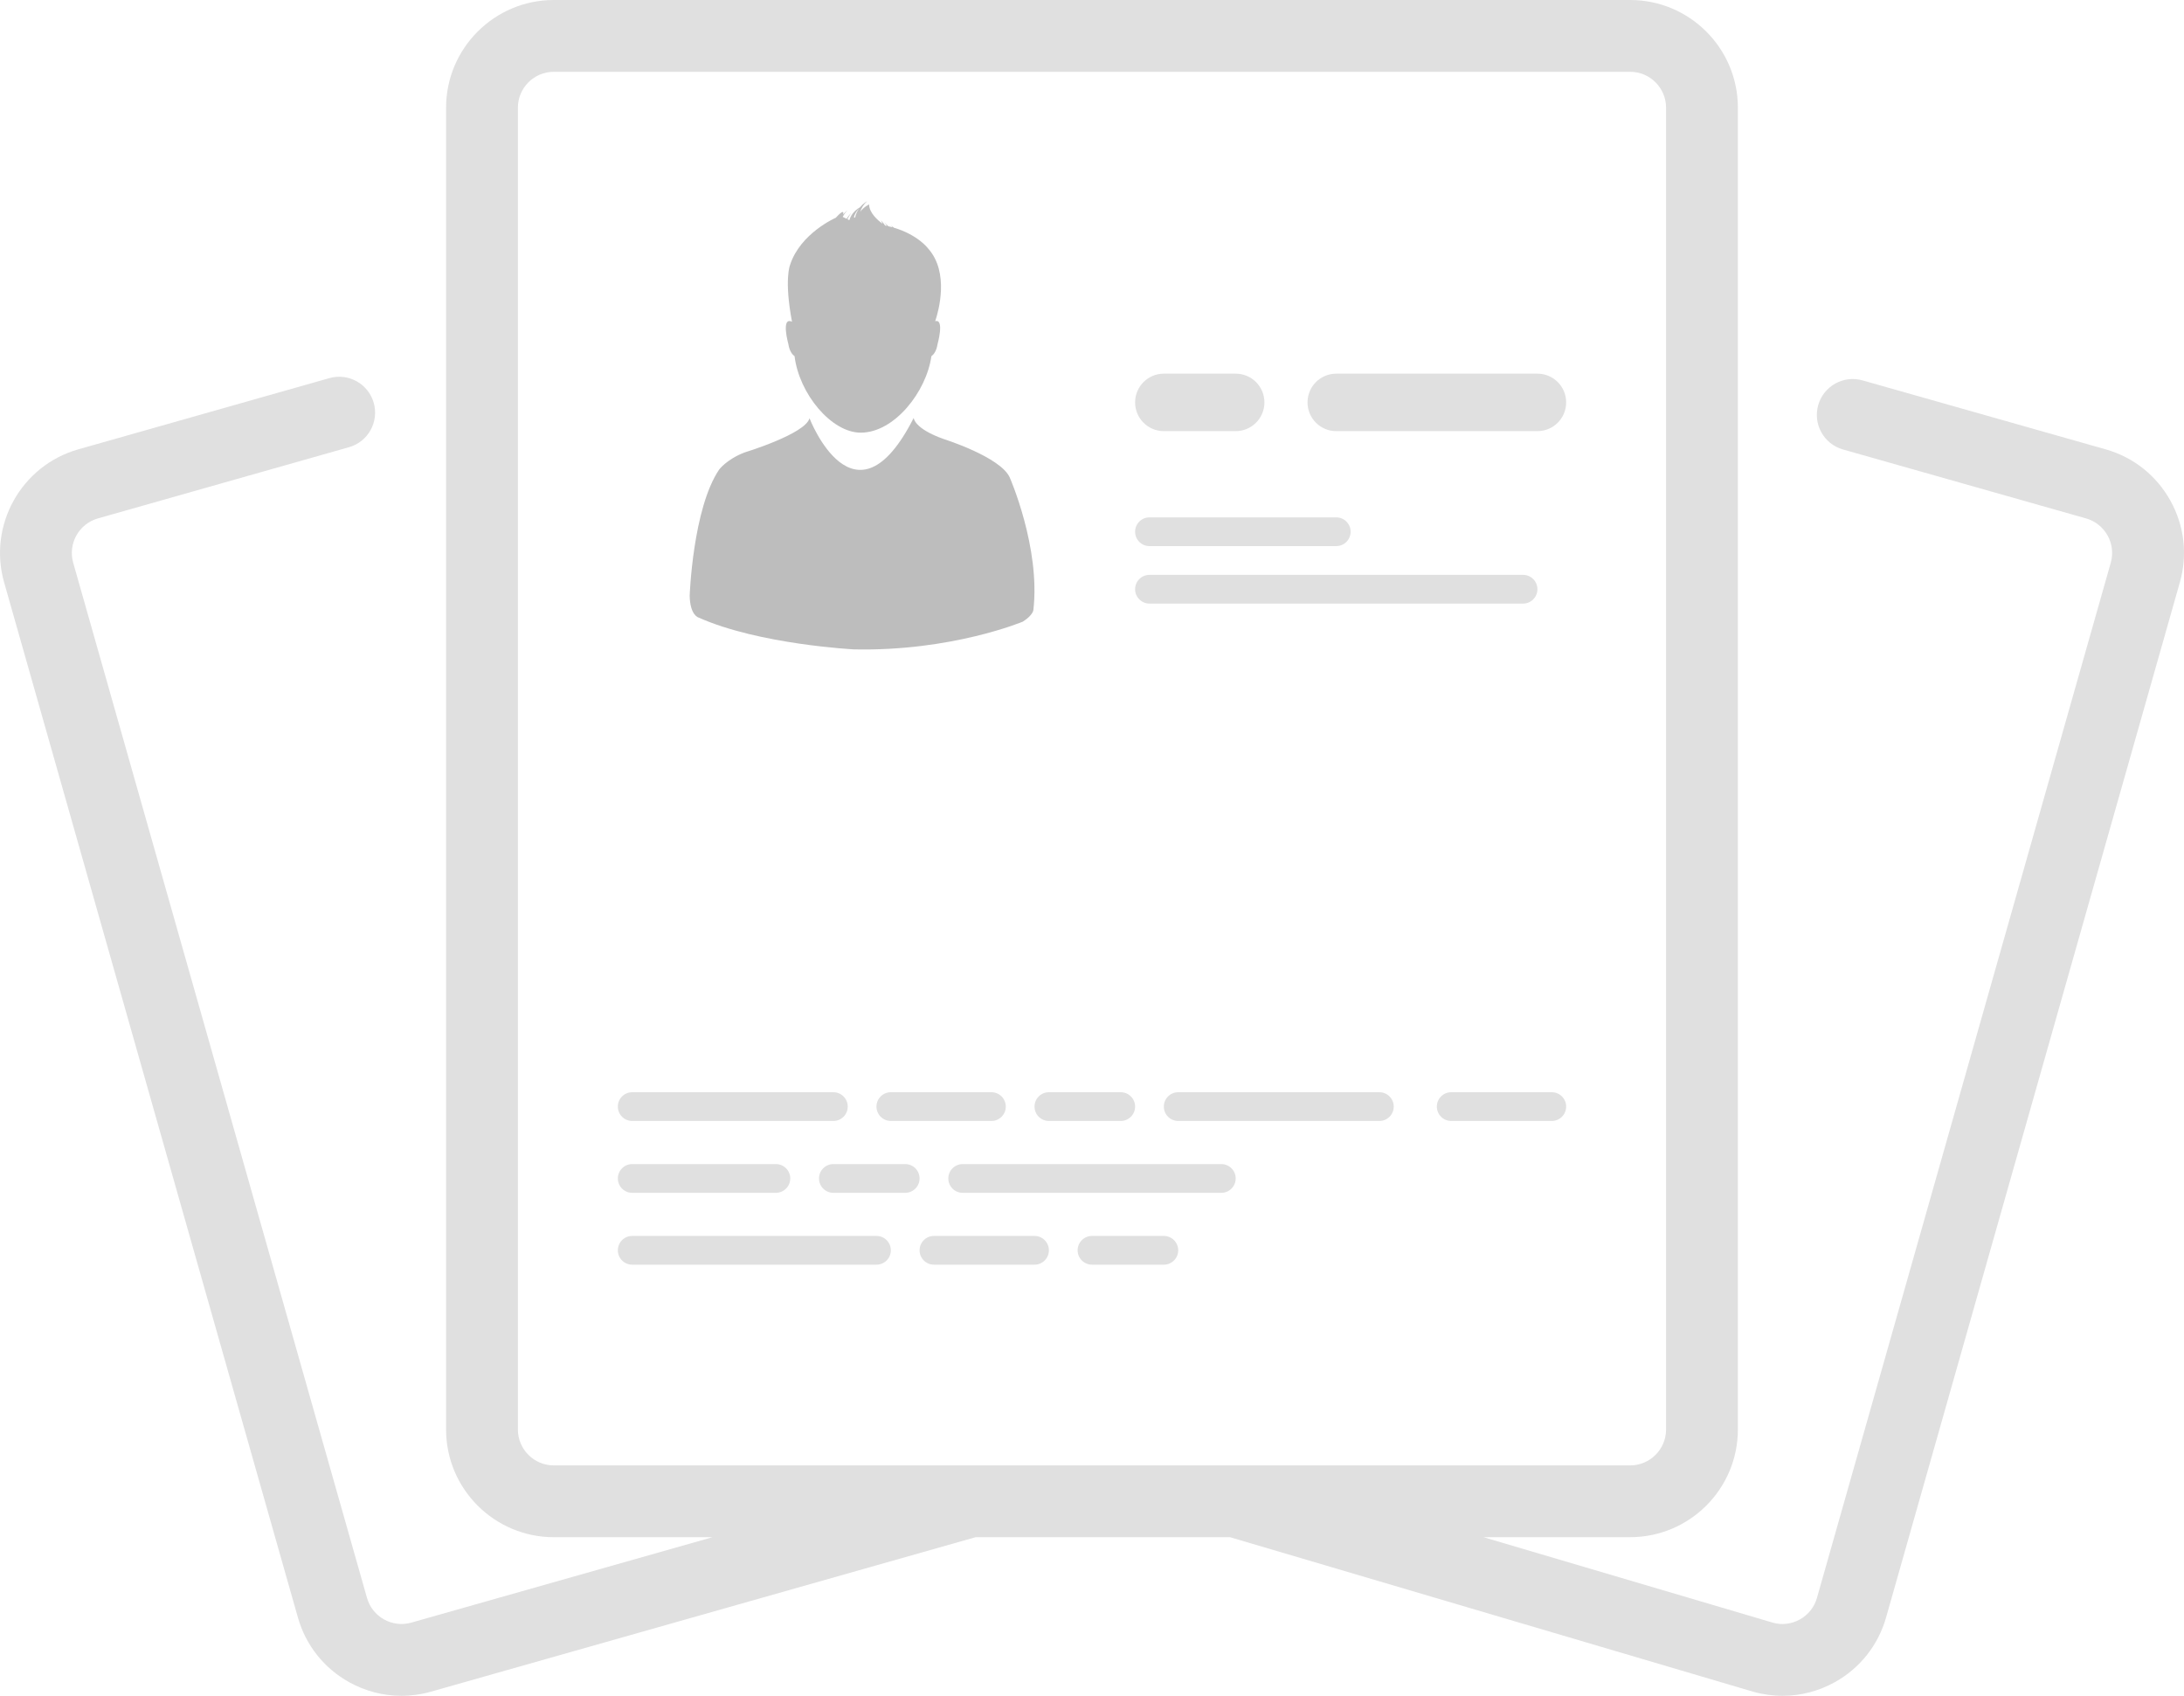
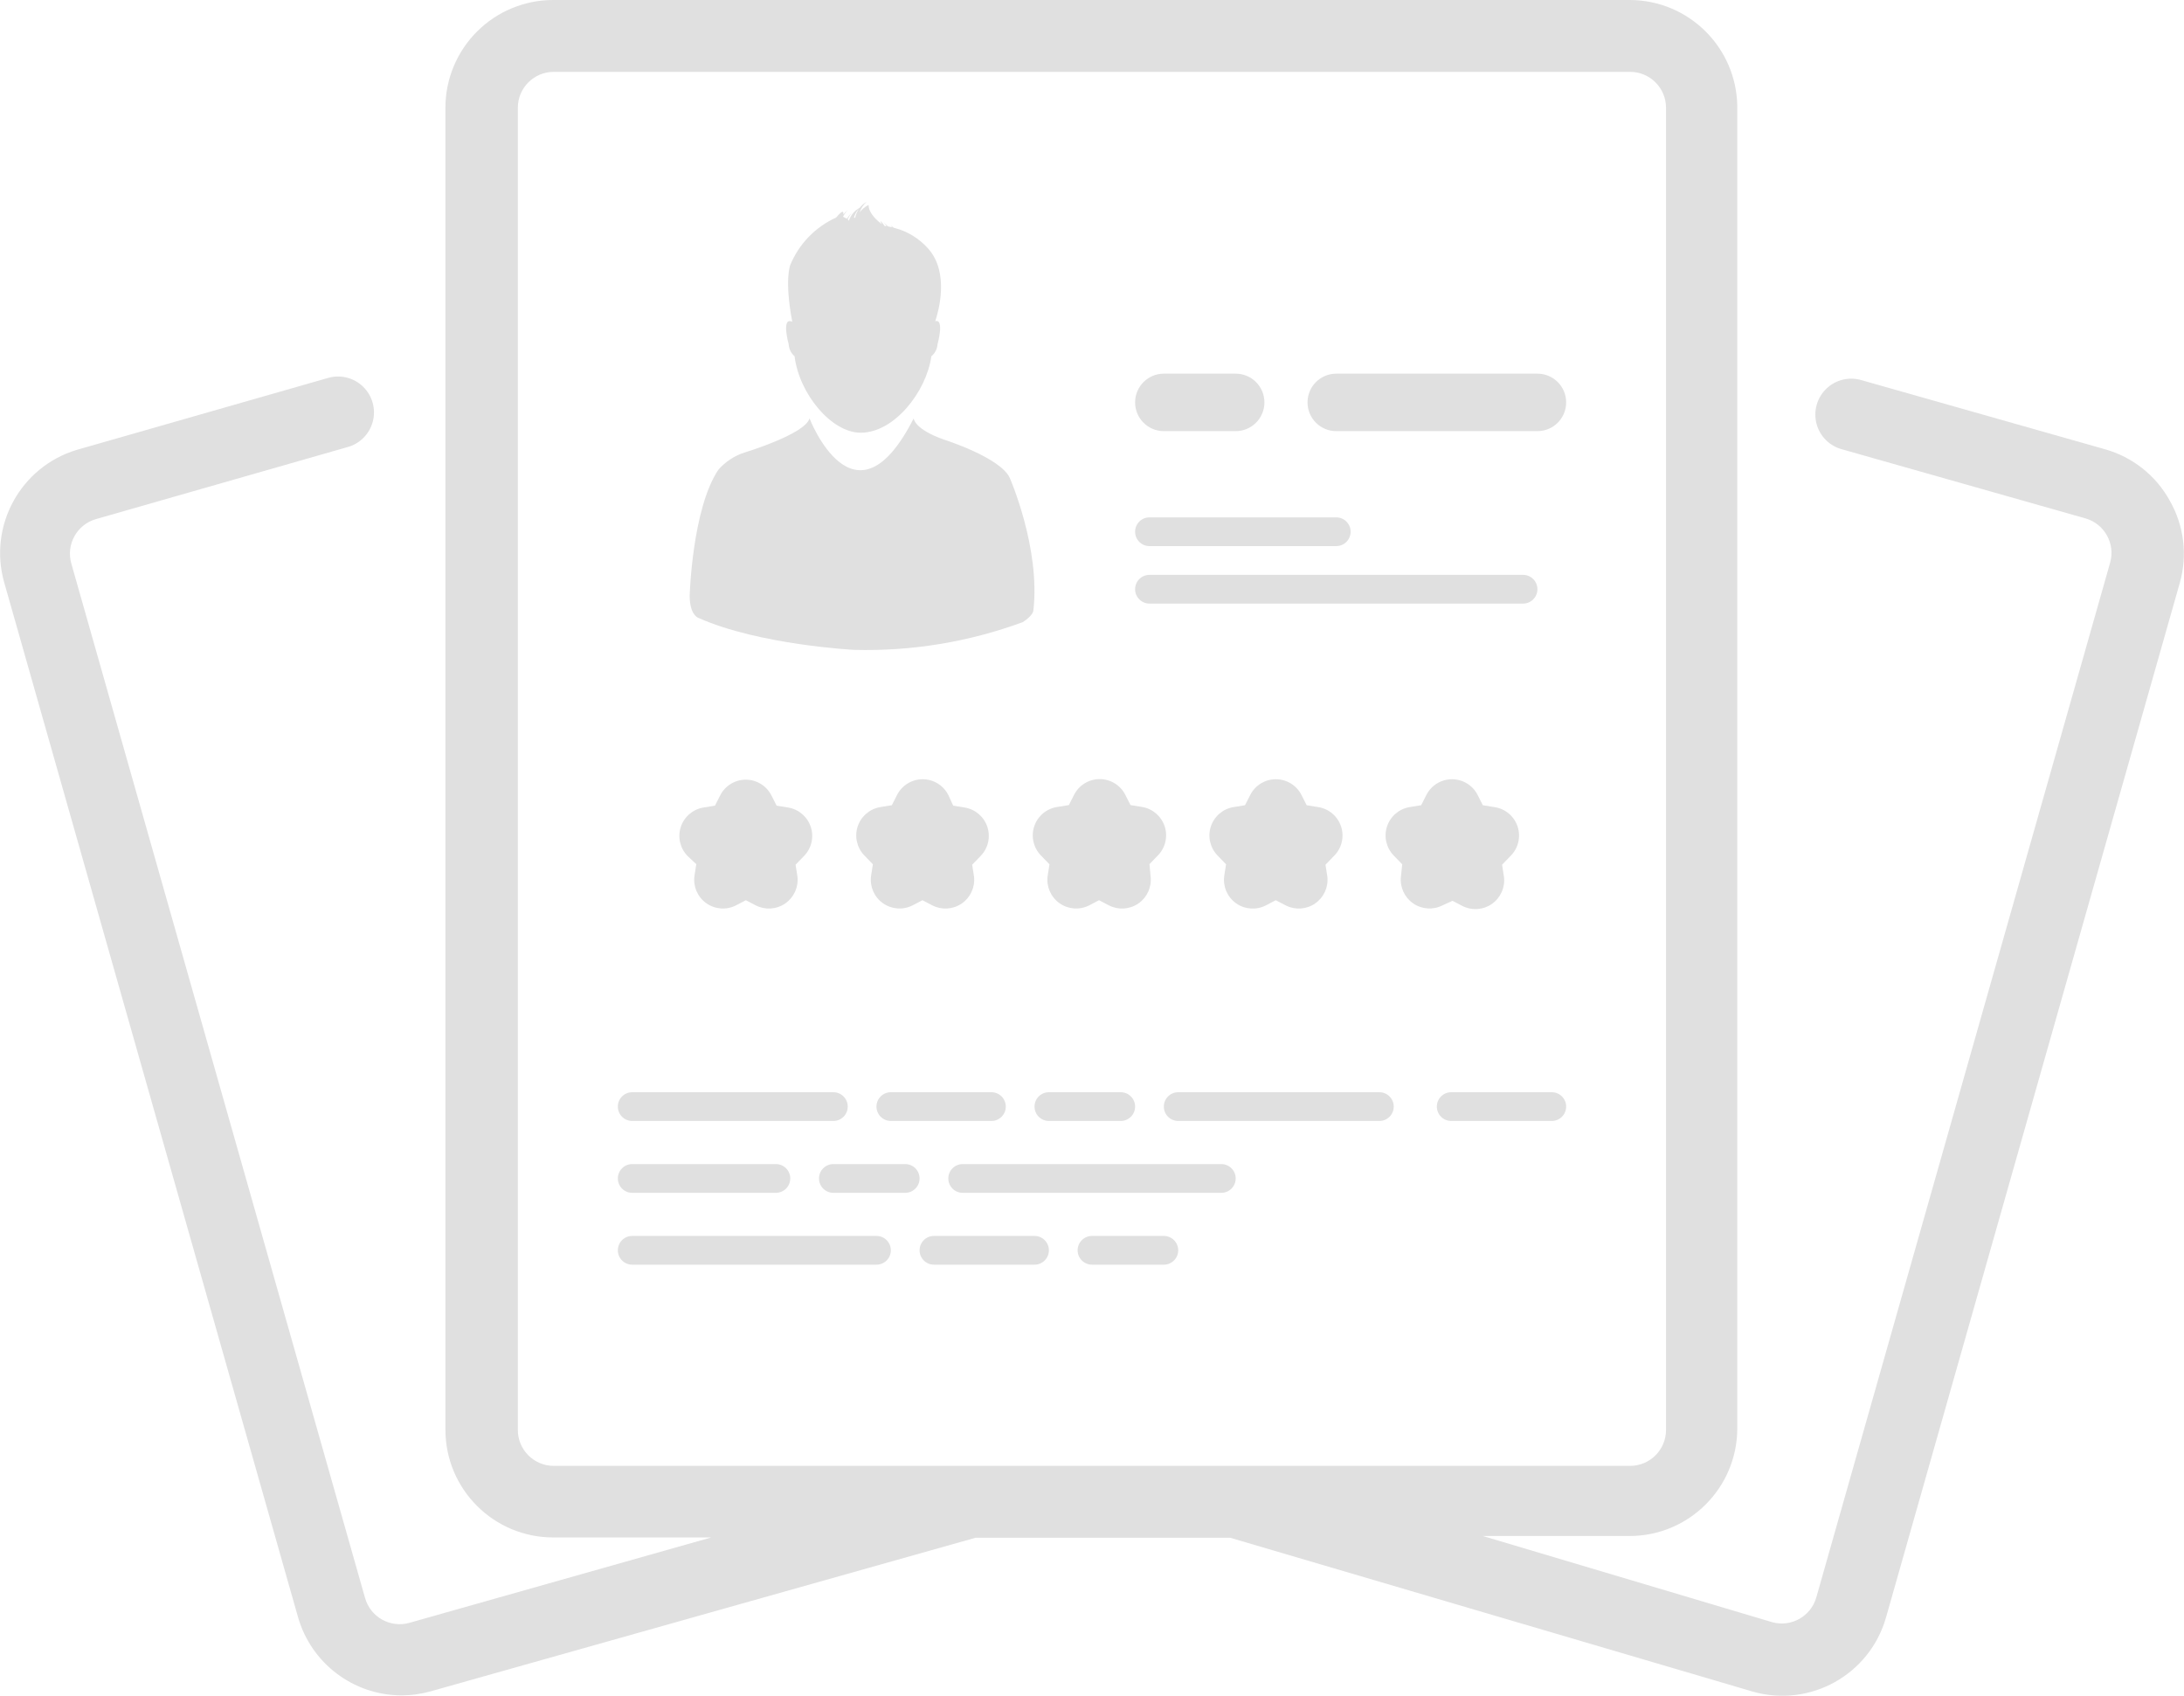
- <svg xmlns="http://www.w3.org/2000/svg" xmlns:xlink="http://www.w3.org/1999/xlink" width="152" height="118" viewBox="0 0 152 118" version="1.1">
-   <g id="qwe" transform="translate(8020 -5904)">
-     <g id="ÐÐºÐ¾">
-       <g id="Capa 1 3">
-         <g id="Group">
-           <g id="Vector">
-             <use xlink:href="#path0_fill" transform="translate(-7972 5933.08)" fill="#BDBDBD" />
-           </g>
-           <g id="Vector">
-             <use xlink:href="#path1_fill" transform="translate(-7965.31 5918)" fill="#BDBDBD" />
-           </g>
-         </g>
-       </g>
-       <g id="Layer 1">
-         <g id="Group">
-           <g id="Group">
-             <g id="Vector">
-               <use xlink:href="#path2_fill" transform="translate(-8020 5904)" fill="#E0E0E0" />
-             </g>
-           </g>
-         </g>
-       </g>
-       <g id="Line 9">
-         <use xlink:href="#path3_stroke" transform="translate(-7941 5946)" fill="#E0E0E0" />
-       </g>
-       <g id="Line 9">
-         <use xlink:href="#path4_stroke" transform="translate(-7939 5982)" fill="#E0E0E0" />
-       </g>
-       <g id="Line 9">
-         <use xlink:href="#path5_stroke" transform="translate(-7977 5992)" fill="#E0E0E0" />
-       </g>
-       <g id="Line 9">
-         <use xlink:href="#path4_stroke" transform="translate(-7977 5982)" fill="#E0E0E0" />
-       </g>
-       <g id="Line 9">
-         <use xlink:href="#path6_stroke" transform="matrix(1 -2.44929e-16 2.44929e-16 1 -7920 5982)" fill="#E0E0E0" />
-       </g>
-       <g id="Line 9">
-         <use xlink:href="#path6_stroke" transform="matrix(1 -2.44929e-16 2.44929e-16 1 -7959 5982)" fill="#E0E0E0" />
-       </g>
-       <g id="Line 9">
-         <use xlink:href="#path6_stroke" transform="matrix(1 -2.44929e-16 2.44929e-16 1 -7956 5992)" fill="#E0E0E0" />
-       </g>
-       <g id="Line 9">
-         <use xlink:href="#path7_stroke" transform="matrix(1 -2.44929e-16 2.44929e-16 1 -7977 5987)" fill="#E0E0E0" />
-       </g>
-       <g id="Line 9">
-         <use xlink:href="#path8_stroke" transform="matrix(1 -2.44929e-16 2.44929e-16 1 -7948 5982)" fill="#E0E0E0" />
-       </g>
-       <g id="Line 9">
-         <use xlink:href="#path8_stroke" transform="matrix(1 -2.44929e-16 2.44929e-16 1 -7963 5987)" fill="#E0E0E0" />
-       </g>
-       <g id="Line 9">
-         <use xlink:href="#path8_stroke" transform="matrix(1 -2.44929e-16 2.44929e-16 1 -7945 5992)" fill="#E0E0E0" />
-       </g>
-       <g id="Line 9">
-         <use xlink:href="#path9_stroke" transform="matrix(1 0 -4.93038e-32 1 -7954 5987)" fill="#E0E0E0" />
-       </g>
-       <g id="Line 9">
-         <use xlink:href="#path10_stroke" transform="translate(-7941 5942)" fill="#E0E0E0" />
-       </g>
-       <g id="Line 9">
-         <use xlink:href="#path11_stroke" transform="translate(-7941 5934)" fill="#E0E0E0" />
-       </g>
-       <g id="Line 9">
-         <use xlink:href="#path12_stroke" transform="translate(-7929 5934)" fill="#E0E0E0" />
+ <svg xmlns="http://www.w3.org/2000/svg" viewBox="0 0 152 118">
+   <defs>
+     <style>.cls-1{fill:#e0e0e0;}</style>
+   </defs>
+   <g>
+     <g>
+       <g>
+         <path class="cls-1" d="M48.62,43c4.22,1.88,10.83,2.22,10.83,2.22a31.54,31.54,0,0,0,11.73-1.93c.72-.45.74-.81.74-.81.5-4.34-1.64-9.22-1.64-9.22-.65-1.43-4.58-2.67-4.58-2.67-2.1-.74-2.11-1.48-2.11-1.48-4.12,8.12-7.25,0-7.25,0-.29,1.1-4.53,2.38-4.53,2.38A4.1,4.1,0,0,0,50,32.68c-1.83,2.72-2,8.77-2,8.77C48,42.83,48.62,43,48.62,43Z" />
+         <path class="cls-1" d="M55.3,24.79c.32,2.61,2.56,5.32,4.6,5.32,2.34,0,4.57-2.85,4.92-5.32a1.19,1.19,0,0,0,.43-.84s.5-1.79-.16-1.6c.23-.69,1-3.38-.49-5.05a4.69,4.69,0,0,0-2.39-1.45L62,15.7l.09.12-.3-.07-.31-.3a2.52,2.52,0,0,1,.22.28l-.13,0a2.4,2.4,0,0,0-.29-.36s0,.09.11.24c-.31-.23-.94-.76-.94-1.35a1.74,1.74,0,0,0-.62.52,1.61,1.61,0,0,1,.49-.74,1.77,1.77,0,0,0-.49.42,1.57,1.57,0,0,0-.75.9L59,15.25a2.06,2.06,0,0,1,.28-.45,2.08,2.08,0,0,0-.34.42l-.27-.14a2.12,2.12,0,0,1,.33-.46,2,2,0,0,0-.3.3c0-.18,0-.38-.51.22A6.23,6.23,0,0,0,55,18.44s-.42,1,.14,3.95c-.79-.37-.25,1.56-.25,1.56A1.19,1.19,0,0,0,55.3,24.79Zm4.49-10.27a1.6,1.6,0,0,0-.27.63l-.09,0A1.42,1.42,0,0,1,59.79,14.52Z" />
+         <path class="cls-1" d="M151,34.82a7.45,7.45,0,0,0-4.5-3.56l-16.92-4.8a2.5,2.5,0,1,0-1.36,4.81l16.92,4.8a2.5,2.5,0,0,1,1.72,3.08l-20.45,72a2.5,2.5,0,0,1-3.06,1.73l-20.15-6h10.21a7.5,7.5,0,0,0,7.5-7.49v-92A7.5,7.5,0,0,0,113.45,0H38.54A7.5,7.5,0,0,0,31,7.49v92a7.5,7.5,0,0,0,7.5,7.49h11l-21,5.94a2.5,2.5,0,0,1-3.09-1.72l-20.45-72a2.5,2.5,0,0,1,1.72-3.08l17.47-5a2.5,2.5,0,1,0-1.36-4.81l-17.47,5A7.5,7.5,0,0,0,.29,40.52l20.45,72a7.51,7.51,0,0,0,7.2,5.45,7.56,7.56,0,0,0,2.06-.29L67.9,107H85.61L122,117.71a7.5,7.5,0,0,0,9.26-5.16l20.45-72A7.44,7.44,0,0,0,151,34.82ZM85.92,102H38.54a2.5,2.5,0,0,1-2.5-2.5v-92A2.5,2.5,0,0,1,38.54,5h74.91a2.5,2.5,0,0,1,2.5,2.5v92a2.5,2.5,0,0,1-2.5,2.5H85.92Z" />
+         <path class="cls-1" d="M80,42h26a1,1,0,0,0,0-2H80a1,1,0,0,0,0,2Z" />
+         <path class="cls-1" d="M96,76H82a1,1,0,1,0,0,2H96a1,1,0,0,0,0-2Z" />
+         <path class="cls-1" d="M61,86H44a1,1,0,1,0,0,2H61a1,1,0,0,0,0-2Z" />
+         <path class="cls-1" d="M44,78H58a1,1,0,0,0,0-2H44a1,1,0,0,0,0,2Z" />
+         <path class="cls-1" d="M108,76h-7a1,1,0,1,0,0,2h7a1,1,0,0,0,0-2Z" />
+         <path class="cls-1" d="M62,78h7a1,1,0,0,0,0-2H62a1,1,0,1,0,0,2Z" />
+         <path class="cls-1" d="M72,86H65a1,1,0,1,0,0,2h7a1,1,0,0,0,0-2Z" />
+         <path class="cls-1" d="M44,83H54a1,1,0,0,0,0-2H44a1,1,0,0,0,0,2Z" />
+         <path class="cls-1" d="M73,76a1,1,0,1,0,0,2h5a1,1,0,0,0,0-2Z" />
+         <path class="cls-1" d="M63,81H58a1,1,0,1,0,0,2h5a1,1,0,0,0,0-2Z" />
+         <path class="cls-1" d="M81,86H76a1,1,0,1,0,0,2h5a1,1,0,0,0,0-2Z" />
+         <path class="cls-1" d="M85,81H67a1,1,0,1,0,0,2H85a1,1,0,0,0,0-2Z" />
+         <path class="cls-1" d="M80,38H93a1,1,0,0,0,0-2H80a1,1,0,0,0,0,2Z" />
+         <path class="cls-1" d="M81,30h5a2,2,0,0,0,0-4H81a2,2,0,0,0,0,4Z" />
+         <path class="cls-1" d="M107,26H93a2,2,0,0,0,0,4h14a2,2,0,0,0,0-4Z" />
+         <path class="cls-1" d="M101.09,62.68l.69.36A2,2,0,0,0,104.67,61l-.13-.83.59-.61A2,2,0,0,0,104,56.16l-.8-.13-.36-.71a2,2,0,0,0-3.57,0l-.36.71-.8.13A2,2,0,0,0,97,59.53l.59.61L97.5,61A2,2,0,0,0,100.39,63Z" />
+         <path class="cls-1" d="M91.74,56.16l-.8-.13-.36-.71a2,2,0,0,0-3.57,0l-.36.71-.8.13a2,2,0,0,0-1.11,3.37l.59.61-.13.83A2,2,0,0,0,88.1,63l.69-.36.69.36A2,2,0,0,0,92.38,61l-.13-.83.59-.61A2,2,0,0,0,91.74,56.16Z" />
+         <path class="cls-1" d="M72.45,59.53l.59.61-.13.83A2,2,0,0,0,75.8,63l.69-.36.69.36A2,2,0,0,0,80.08,61L80,60.13l.59-.61a2,2,0,0,0-1.11-3.37l-.8-.13-.36-.71a2,2,0,0,0-3.57,0l-.36.71-.8.13A2,2,0,0,0,72.45,59.53Z" />
+         <path class="cls-1" d="M63.51,63l.69-.36.69.36A2,2,0,0,0,67.79,61l-.13-.83.59-.61a2,2,0,0,0-1.11-3.37l-.8-.13L66,55.32a2,2,0,0,0-3.57,0l-.36.71-.8.13a2,2,0,0,0-1.11,3.37l.59.61-.13.83A2,2,0,0,0,63.51,63Z" />
+         <path class="cls-1" d="M48.46,60.13l-.13.83A2,2,0,0,0,51.22,63l.69-.36.69.36A2,2,0,0,0,55.5,61l-.13-.83.59-.61a2,2,0,0,0-1.11-3.37l-.8-.13-.36-.71a2,2,0,0,0-3.57,0l-.36.71-.8.13a2,2,0,0,0-1.11,3.37Z" />
      </g>
    </g>
  </g>
-   <defs>
-     <path id="path0_fill" d="M 22.276 4.146C 21.631 2.715 17.701 1.477 17.701 1.477C 15.605 0.738 15.591 4.73022e-07 15.591 4.73022e-07C 11.467 8.125 8.339 0.022 8.339 0.022C 8.052 1.118 3.811 2.406 3.811 2.406C 2.573 2.883 2.048 3.597 2.048 3.597C 0.214 6.314 4.95911e-08 12.366 4.95911e-08 12.366C 0.024 13.746 0.618 13.89 0.618 13.89C 4.836 15.772 11.447 16.106 11.447 16.106C 18.239 16.249 23.182 14.177 23.182 14.177C 23.899 13.725 23.92 13.366 23.92 13.366C 24.421 9.031 22.276 4.146 22.276 4.146Z" />
-     <path id="path1_fill" d="M 0.61 10.786C 0.925 13.398 3.173 16.106 5.213 16.106C 7.557 16.106 9.785 13.26 10.132 10.786C 10.264 10.692 10.481 10.465 10.56 9.949C 10.56 9.949 11.061 8.158 10.398 8.35C 10.63 7.659 11.395 4.969 9.91 3.297C 9.91 3.297 9.216 2.348 7.525 1.845C 7.466 1.796 7.406 1.746 7.337 1.698C 7.337 1.698 7.374 1.741 7.429 1.816C 7.333 1.789 7.231 1.765 7.13 1.741C 7.039 1.645 6.935 1.546 6.819 1.441C 6.819 1.441 6.921 1.546 7.044 1.721C 6.997 1.711 6.956 1.699 6.91 1.691C 6.833 1.574 6.74 1.454 6.621 1.332C 6.621 1.332 6.671 1.426 6.736 1.574C 6.424 1.345 5.798 0.816 5.798 0.224C 5.798 0.224 5.407 0.407 5.178 0.741C 5.268 0.466 5.419 0.211 5.665 0C 5.665 0 5.407 0.132 5.17 0.418C 4.985 0.522 4.564 0.81 4.422 1.322L 4.288 1.254C 4.354 1.109 4.446 0.956 4.572 0.802C 4.572 0.802 4.389 0.965 4.229 1.225L 3.958 1.089C 4.039 0.938 4.145 0.782 4.289 0.63C 4.289 0.63 4.143 0.742 3.989 0.931C 4.032 0.755 4.025 0.553 3.477 1.153C 3.477 1.153 1.008 2.224 0.294 4.441C 0.294 4.441 -0.126 5.442 0.431 8.387C -0.36 8.013 0.179 9.948 0.179 9.948C 0.26 10.465 0.477 10.691 0.61 10.786ZM 5.096 0.516C 4.976 0.683 4.872 0.891 4.822 1.146L 4.736 1.113C 4.803 0.899 4.916 0.693 5.096 0.516Z" />
-     <path id="path2_fill" d="M 151.046 34.824C 150.071 33.076 148.472 31.812 146.546 31.266L 129.629 26.469C 128.301 26.093 126.919 26.863 126.542 28.19C 126.166 29.517 126.936 30.898 128.264 31.275L 145.181 36.072C 146.507 36.448 147.279 37.832 146.903 39.157L 126.455 111.185C 126.273 111.827 125.852 112.359 125.269 112.684C 124.686 113.009 124.012 113.088 123.395 112.913L 103.244 106.962L 113.453 106.962C 117.588 106.962 120.951 103.601 120.951 99.469L 120.951 7.493C 120.951 3.361 117.588 1.17717e-07 113.453 1.17717e-07L 38.544 1.17717e-07C 34.409 1.17717e-07 31.046 3.361 31.046 7.493L 31.046 99.47C 31.046 103.602 34.409 106.963 38.544 106.963L 49.586 106.963L 28.628 112.906C 27.986 113.088 27.311 113.01 26.728 112.685C 26.145 112.36 25.724 111.827 25.541 111.185L 5.094 39.157C 4.718 37.832 5.49 36.448 6.816 36.072L 24.289 31.117C 25.617 30.741 26.388 29.359 26.011 28.032C 25.634 26.705 24.252 25.935 22.925 26.311L 5.451 31.266C 1.475 32.394 -0.843 36.545 0.286 40.52L 20.733 112.549C 21.279 114.474 22.543 116.072 24.292 117.047C 25.425 117.678 26.672 118 27.934 118C 28.621 118 29.313 117.904 29.992 117.712L 67.897 106.963L 85.607 106.963L 122.006 117.712C 122.685 117.905 123.376 118 124.063 118C 125.325 118 126.573 117.678 127.705 117.047C 129.454 116.072 130.718 114.474 131.265 112.549L 151.712 40.52C 152.259 38.595 152.022 36.572 151.046 34.824ZM 85.922 101.967L 38.544 101.967C 37.165 101.967 36.044 100.847 36.044 99.47L 36.044 7.493C 36.044 6.116 37.165 4.996 38.544 4.996L 113.454 4.996C 114.832 4.996 115.953 6.116 115.953 7.493L 115.953 99.47C 115.953 100.847 114.832 101.967 113.454 101.967L 85.951 101.967C 85.941 101.967 85.932 101.967 85.922 101.967Z" />
-     <path id="path3_stroke" d="M 1 -2C 0.448 -2 0 -1.552 0 -1C 0 -0.448 0.448 0 1 0L 1 -2ZM 27 0C 27.552 0 28 -0.448 28 -1C 28 -1.552 27.552 -2 27 -2L 27 0ZM 1 0L 27 0L 27 -2L 1 -2L 1 0Z" />
-     <path id="path4_stroke" d="M 1 -2C 0.448 -2 0 -1.552 0 -1C 0 -0.448 0.448 0 1 0L 1 -2ZM 15 0C 15.552 0 16 -0.448 16 -1C 16 -1.552 15.552 -2 15 -2L 15 0ZM 1 0L 15 0L 15 -2L 1 -2L 1 0Z" />
-     <path id="path5_stroke" d="M 1 -2C 0.448 -2 0 -1.552 0 -1C 0 -0.448 0.448 0 1 0L 1 -2ZM 18 0C 18.552 0 19 -0.448 19 -1C 19 -1.552 18.552 -2 18 -2L 18 0ZM 1 0L 18 0L 18 -2L 1 -2L 1 0Z" />
-     <path id="path6_stroke" d="M 1 -2C 0.448 -2 0 -1.552 0 -1C 0 -0.448 0.448 0 1 0L 1 -2ZM 8 0C 8.552 0 9 -0.448 9 -1C 9 -1.552 8.552 -2 8 -2L 8 0ZM 1 0L 8 0L 8 -2L 1 -2L 1 0Z" />
-     <path id="path7_stroke" d="M 1 -2C 0.448 -2 0 -1.552 0 -1C 0 -0.448 0.448 0 1 0L 1 -2ZM 11 0C 11.552 0 12 -0.448 12 -1C 12 -1.552 11.552 -2 11 -2L 11 0ZM 1 0L 11 0L 11 -2L 1 -2L 1 0Z" />
-     <path id="path8_stroke" d="M 1 -2C 0.448 -2 0 -1.552 0 -1C 0 -0.448 0.448 0 1 0L 1 -2ZM 6 0C 6.552 0 7 -0.448 7 -1C 7 -1.552 6.552 -2 6 -2L 6 0ZM 1 0L 6 0L 6 -2L 1 -2L 1 0Z" />
-     <path id="path9_stroke" d="M 1 -2C 0.448 -2 0 -1.552 0 -1C 0 -0.448 0.448 0 1 0L 1 -2ZM 19 0C 19.552 0 20 -0.448 20 -1C 20 -1.552 19.552 -2 19 -2L 19 0ZM 1 0L 19 0L 19 -2L 1 -2L 1 0Z" />
-     <path id="path10_stroke" d="M 1 -2C 0.448 -2 0 -1.552 0 -1C 0 -0.448 0.448 0 1 0L 1 -2ZM 14 0C 14.552 0 15 -0.448 15 -1C 15 -1.552 14.552 -2 14 -2L 14 0ZM 1 0L 14 0L 14 -2L 1 -2L 1 0Z" />
-     <path id="path11_stroke" d="M 2 -4C 0.895 -4 0 -3.105 0 -2C 0 -0.895 0.895 0 2 0L 2 -4ZM 7 0C 8.105 0 9 -0.895 9 -2C 9 -3.105 8.105 -4 7 -4L 7 0ZM 2 0L 7 0L 7 -4L 2 -4L 2 0Z" />
-     <path id="path12_stroke" d="M 2 -4C 0.895 -4 0 -3.105 0 -2C 0 -0.895 0.895 0 2 0L 2 -4ZM 16 0C 17.105 0 18 -0.895 18 -2C 18 -3.105 17.105 -4 16 -4L 16 0ZM 2 0L 16 0L 16 -4L 2 -4L 2 0Z" />
-   </defs>
</svg>
